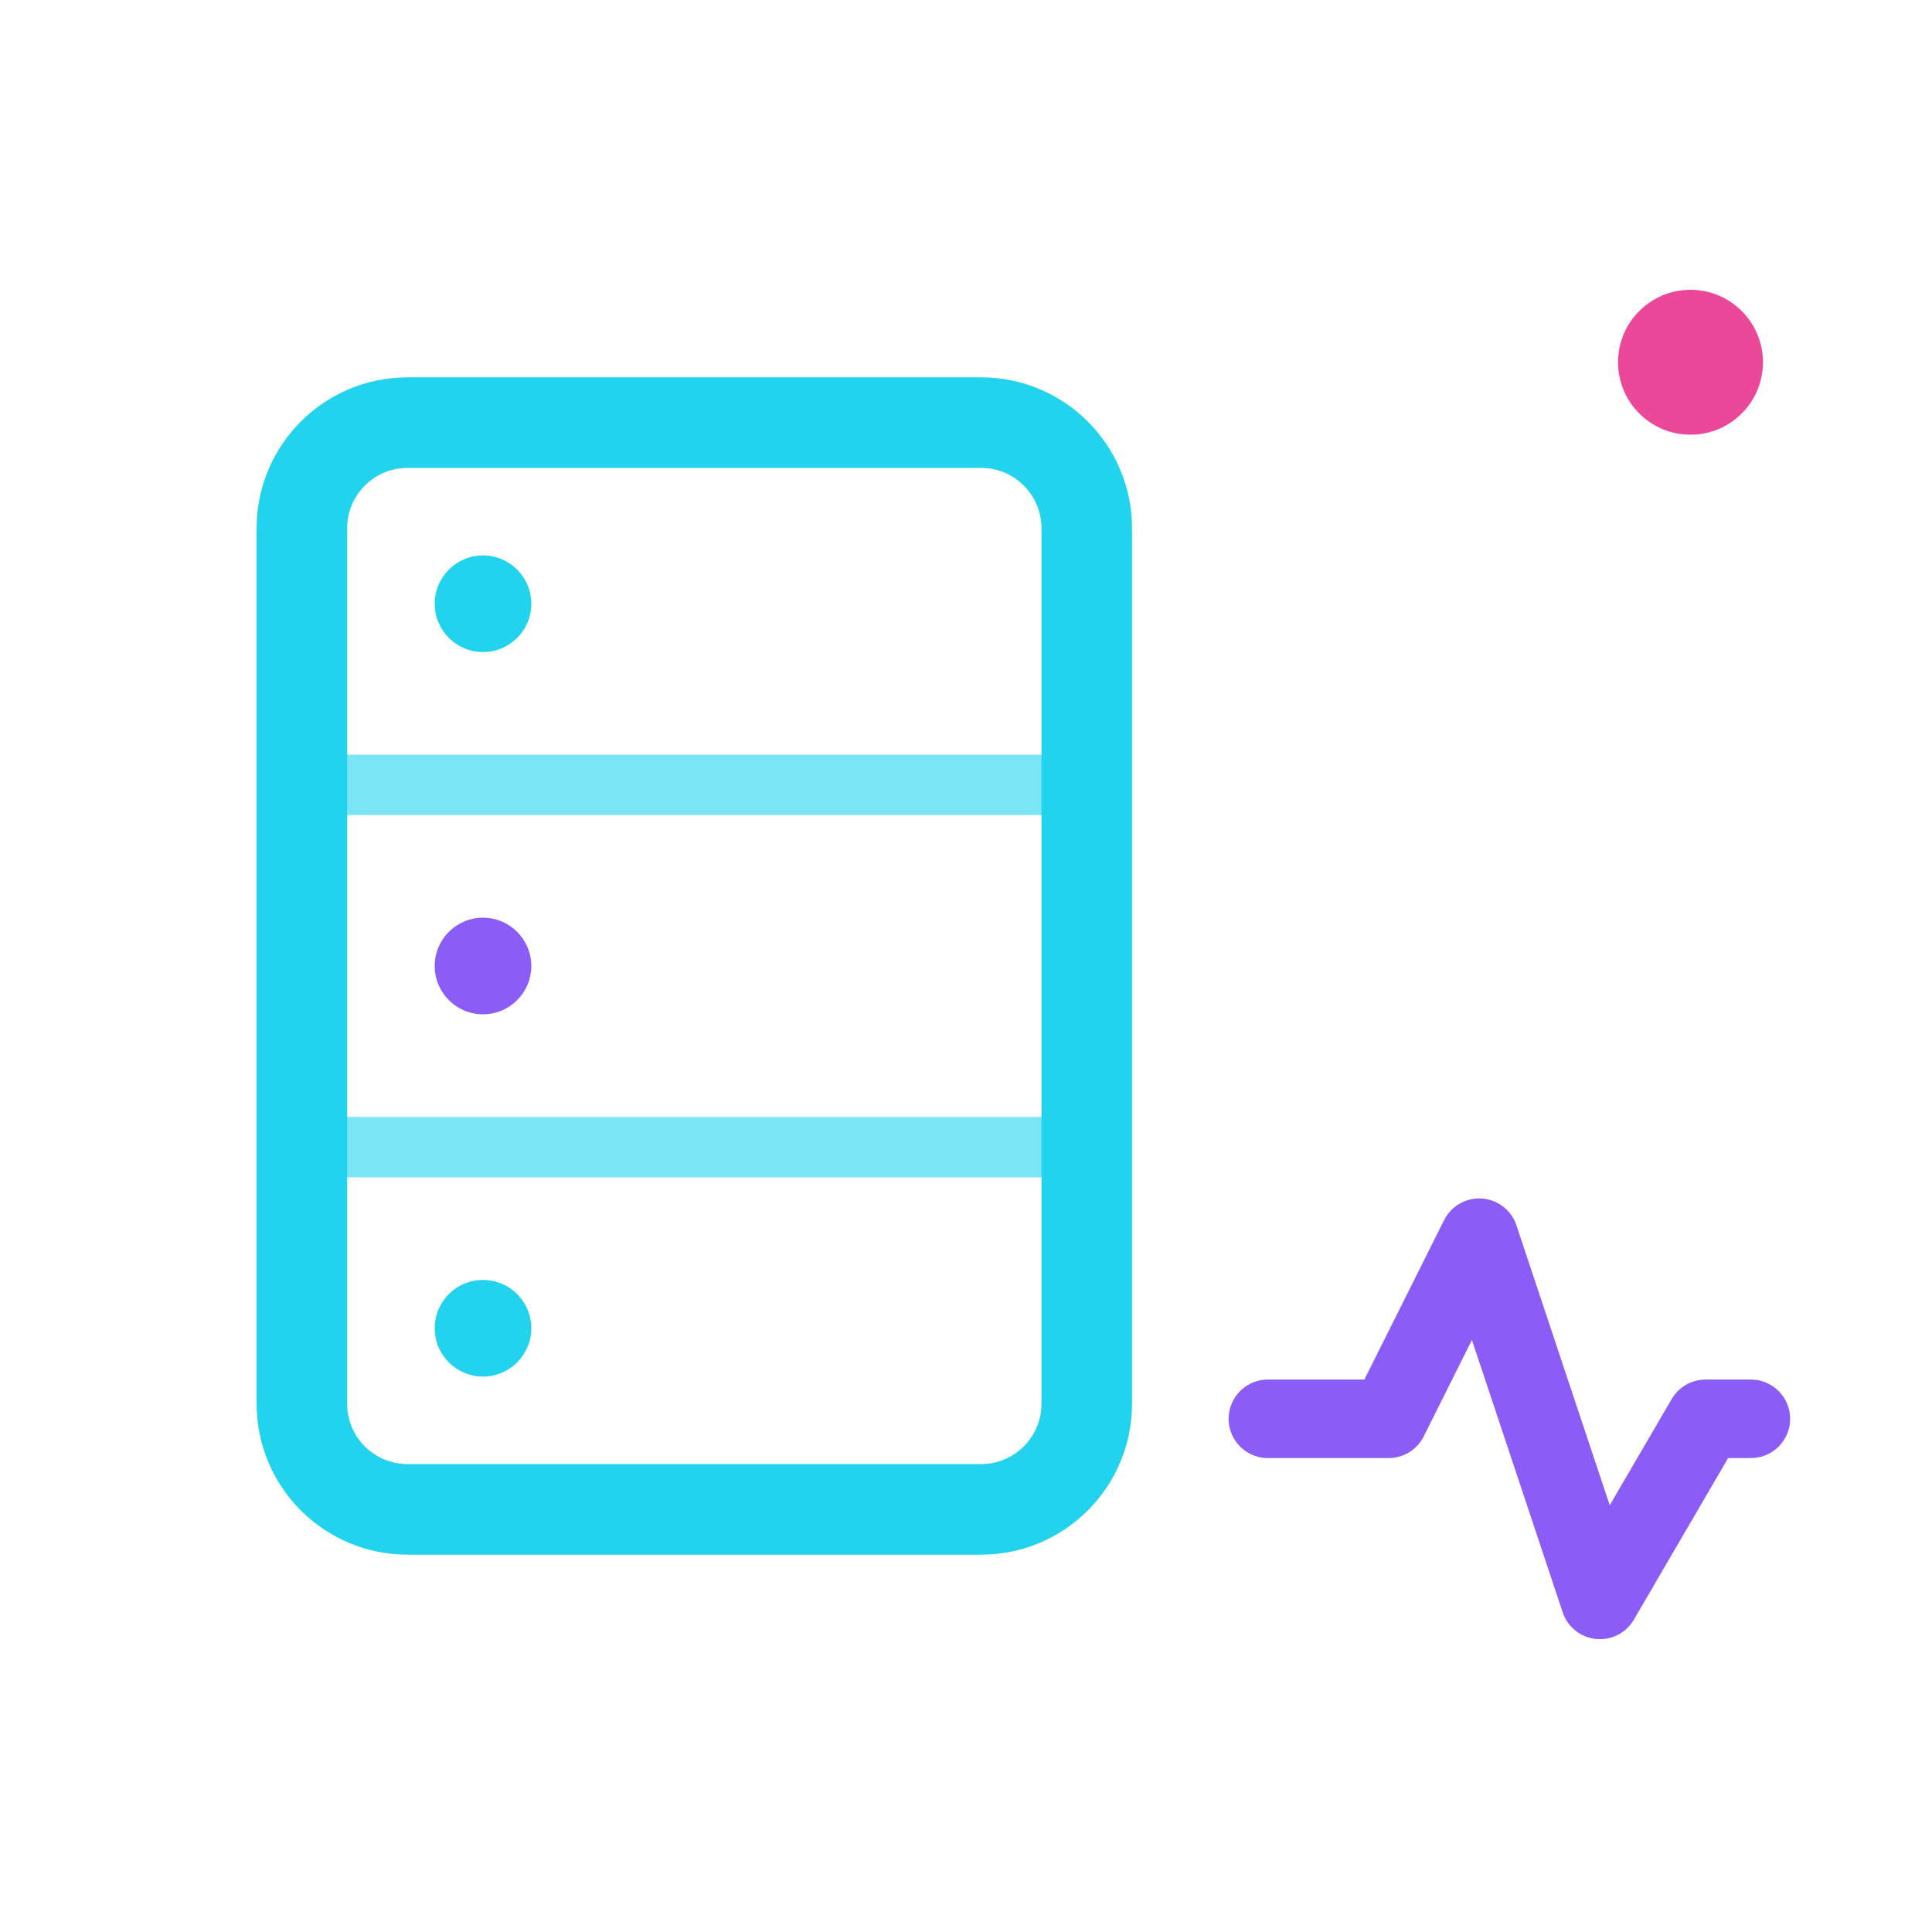
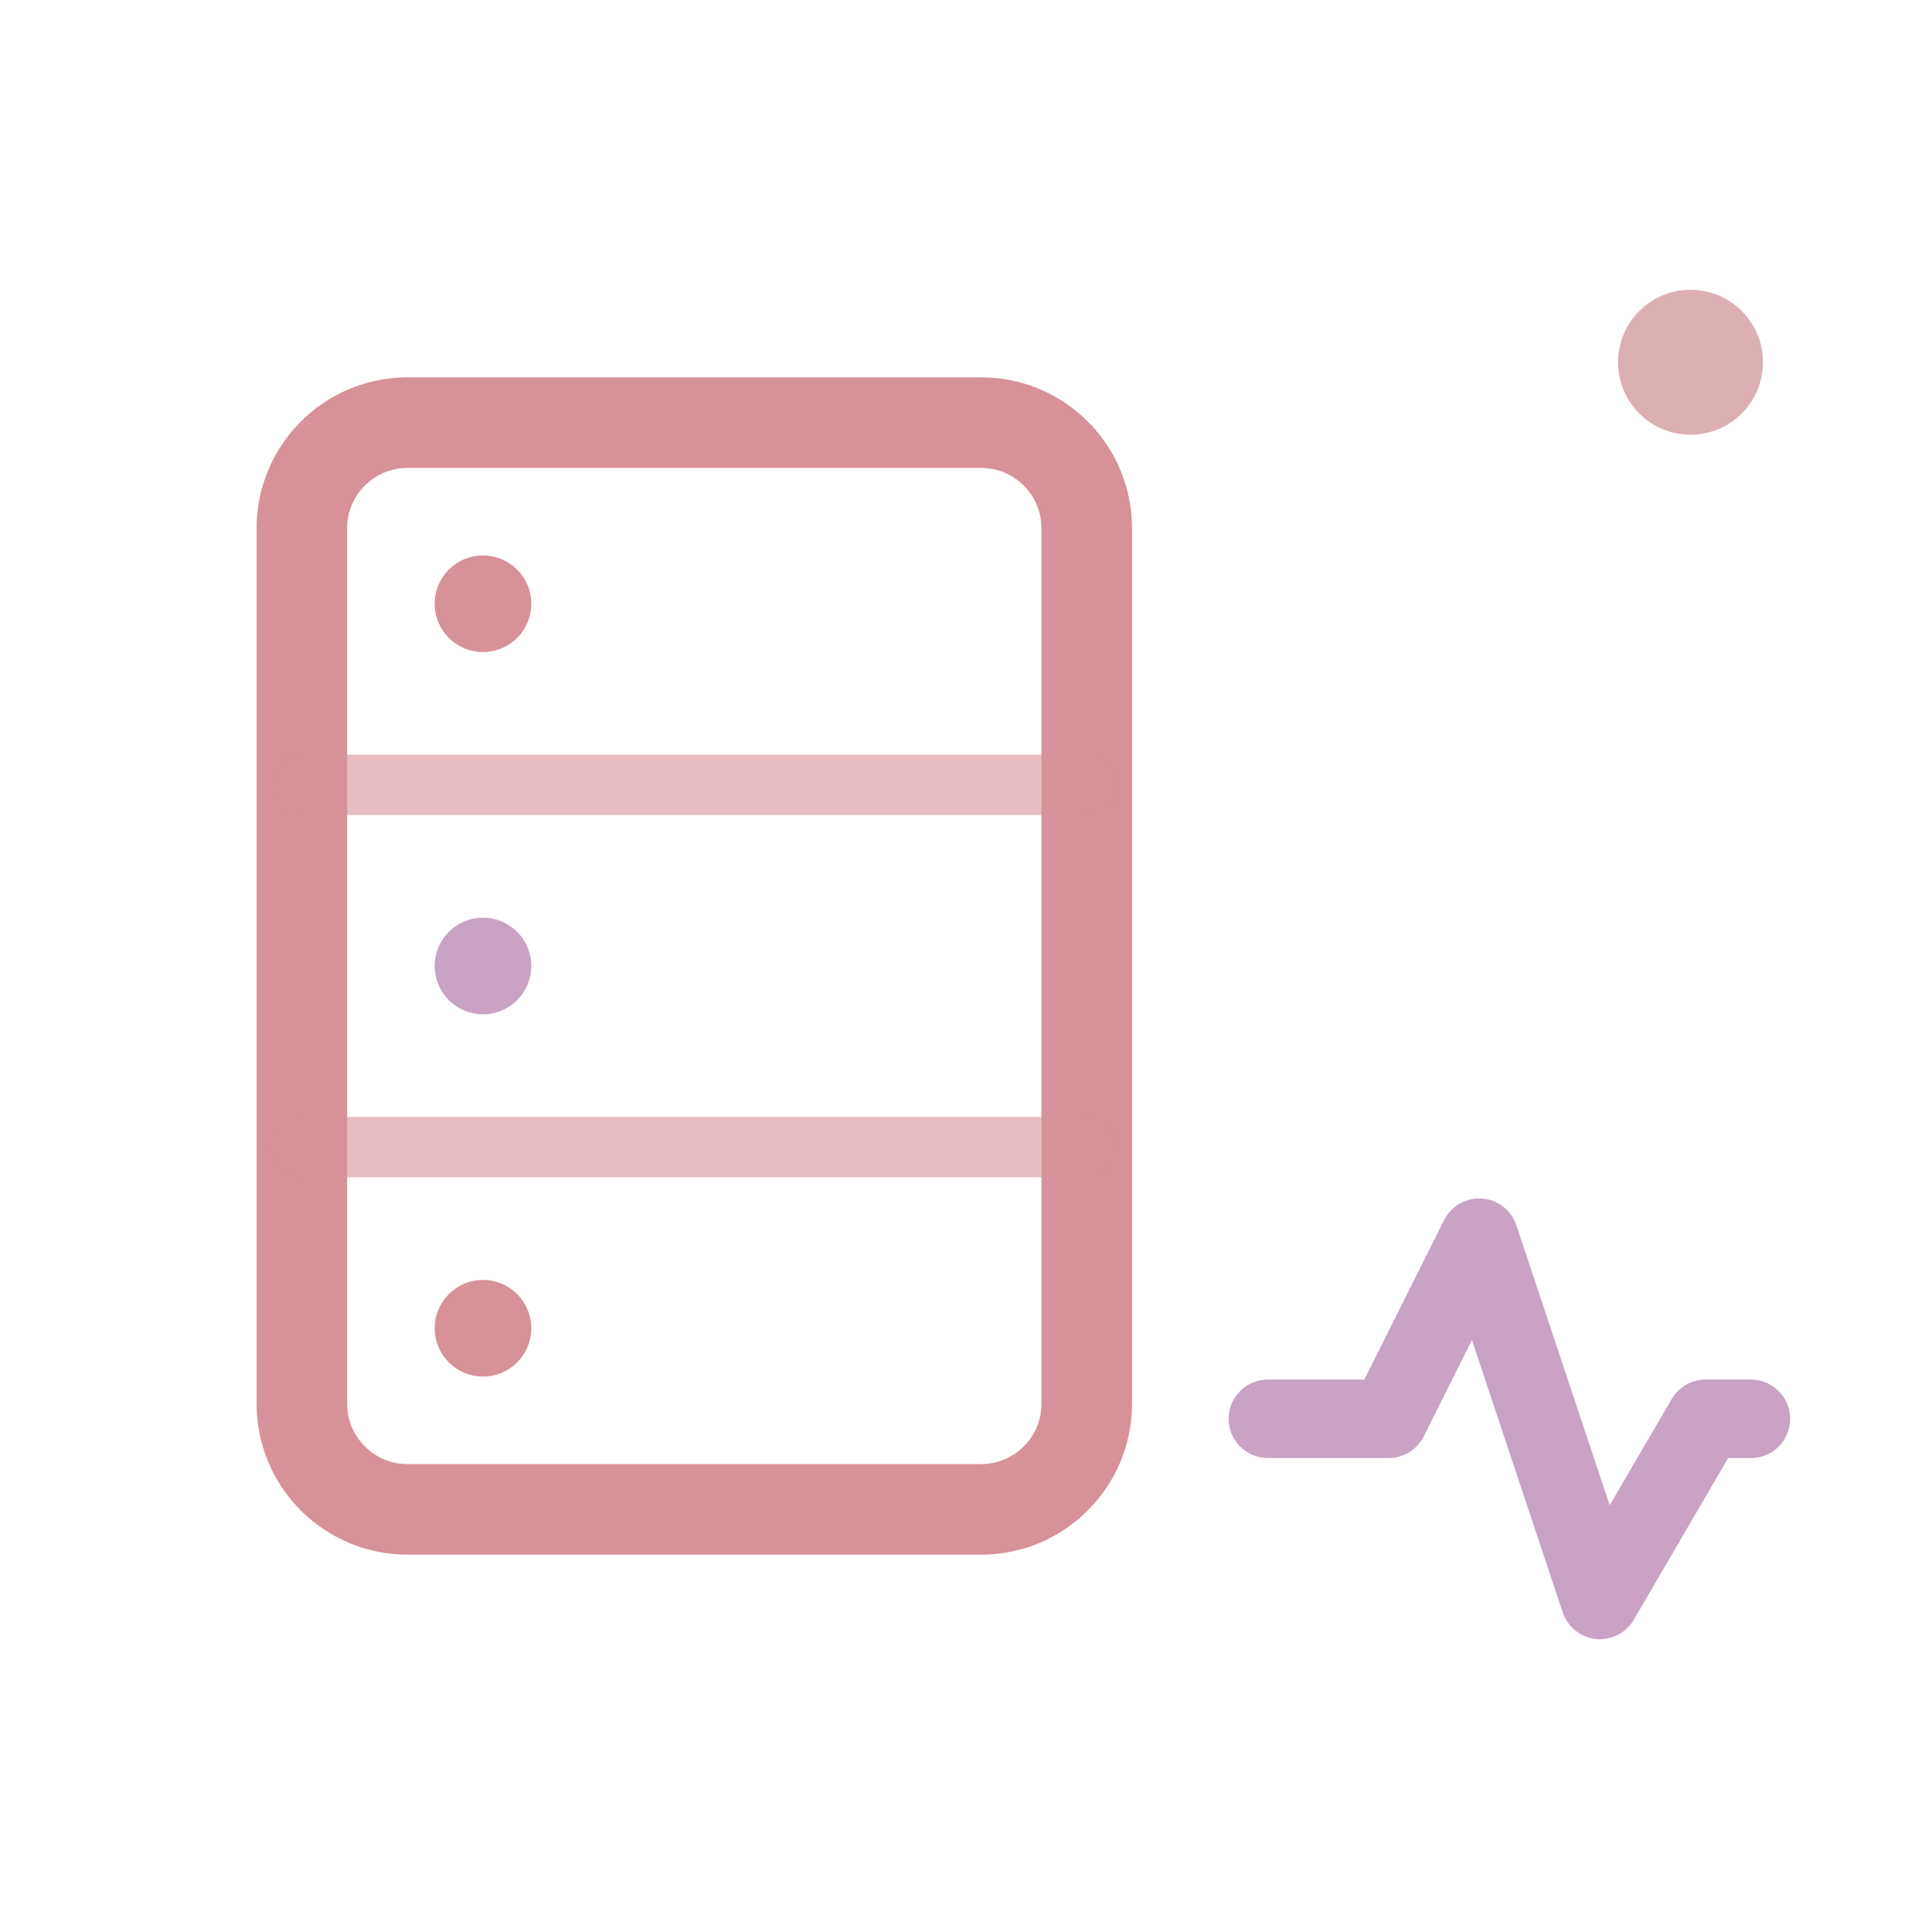
<svg xmlns="http://www.w3.org/2000/svg" viewBox="0 0 64 64" fill="none" stroke-linecap="round" stroke-linejoin="round" role="img" aria-hidden="true">
-   <rect x="10" y="14" width="26" height="36" rx="3.5" stroke="#22d3ee" stroke-width="3" />
-   <path d="M10 26h26M10 38h26" stroke="#22d3ee" stroke-width="2" opacity=".6" />
-   <circle cx="16" cy="20" r="1.6" fill="#22d3ee" />
-   <circle cx="16" cy="32" r="1.6" fill="#8b5cf6" />
-   <circle cx="16" cy="44" r="1.6" fill="#22d3ee" />
-   <path d="M42 47h4l3-6 4 12 3.5-6H58" stroke="#8b5cf6" stroke-width="2.6" />
-   <circle cx="56" cy="12" r="2.4" fill="#ec4899" />
+   <rect x="10" y="14" width="26" height="36" rx="3.5" stroke="#d79198" stroke-width="3" />
+   <path d="M10 26h26M10 38h26" stroke="#d79198" stroke-width="2" opacity=".6" />
+   <circle cx="16" cy="20" r="1.6" fill="#d79198" />
+   <circle cx="16" cy="32" r="1.6" fill="#c9a2c4" />
+   <circle cx="16" cy="44" r="1.6" fill="#d79198" />
+   <path d="M42 47h4l3-6 4 12 3.5-6H58" stroke="#c9a2c4" stroke-width="2.6" />
+   <circle cx="56" cy="12" r="2.4" fill="#dcafb3" />
</svg>
